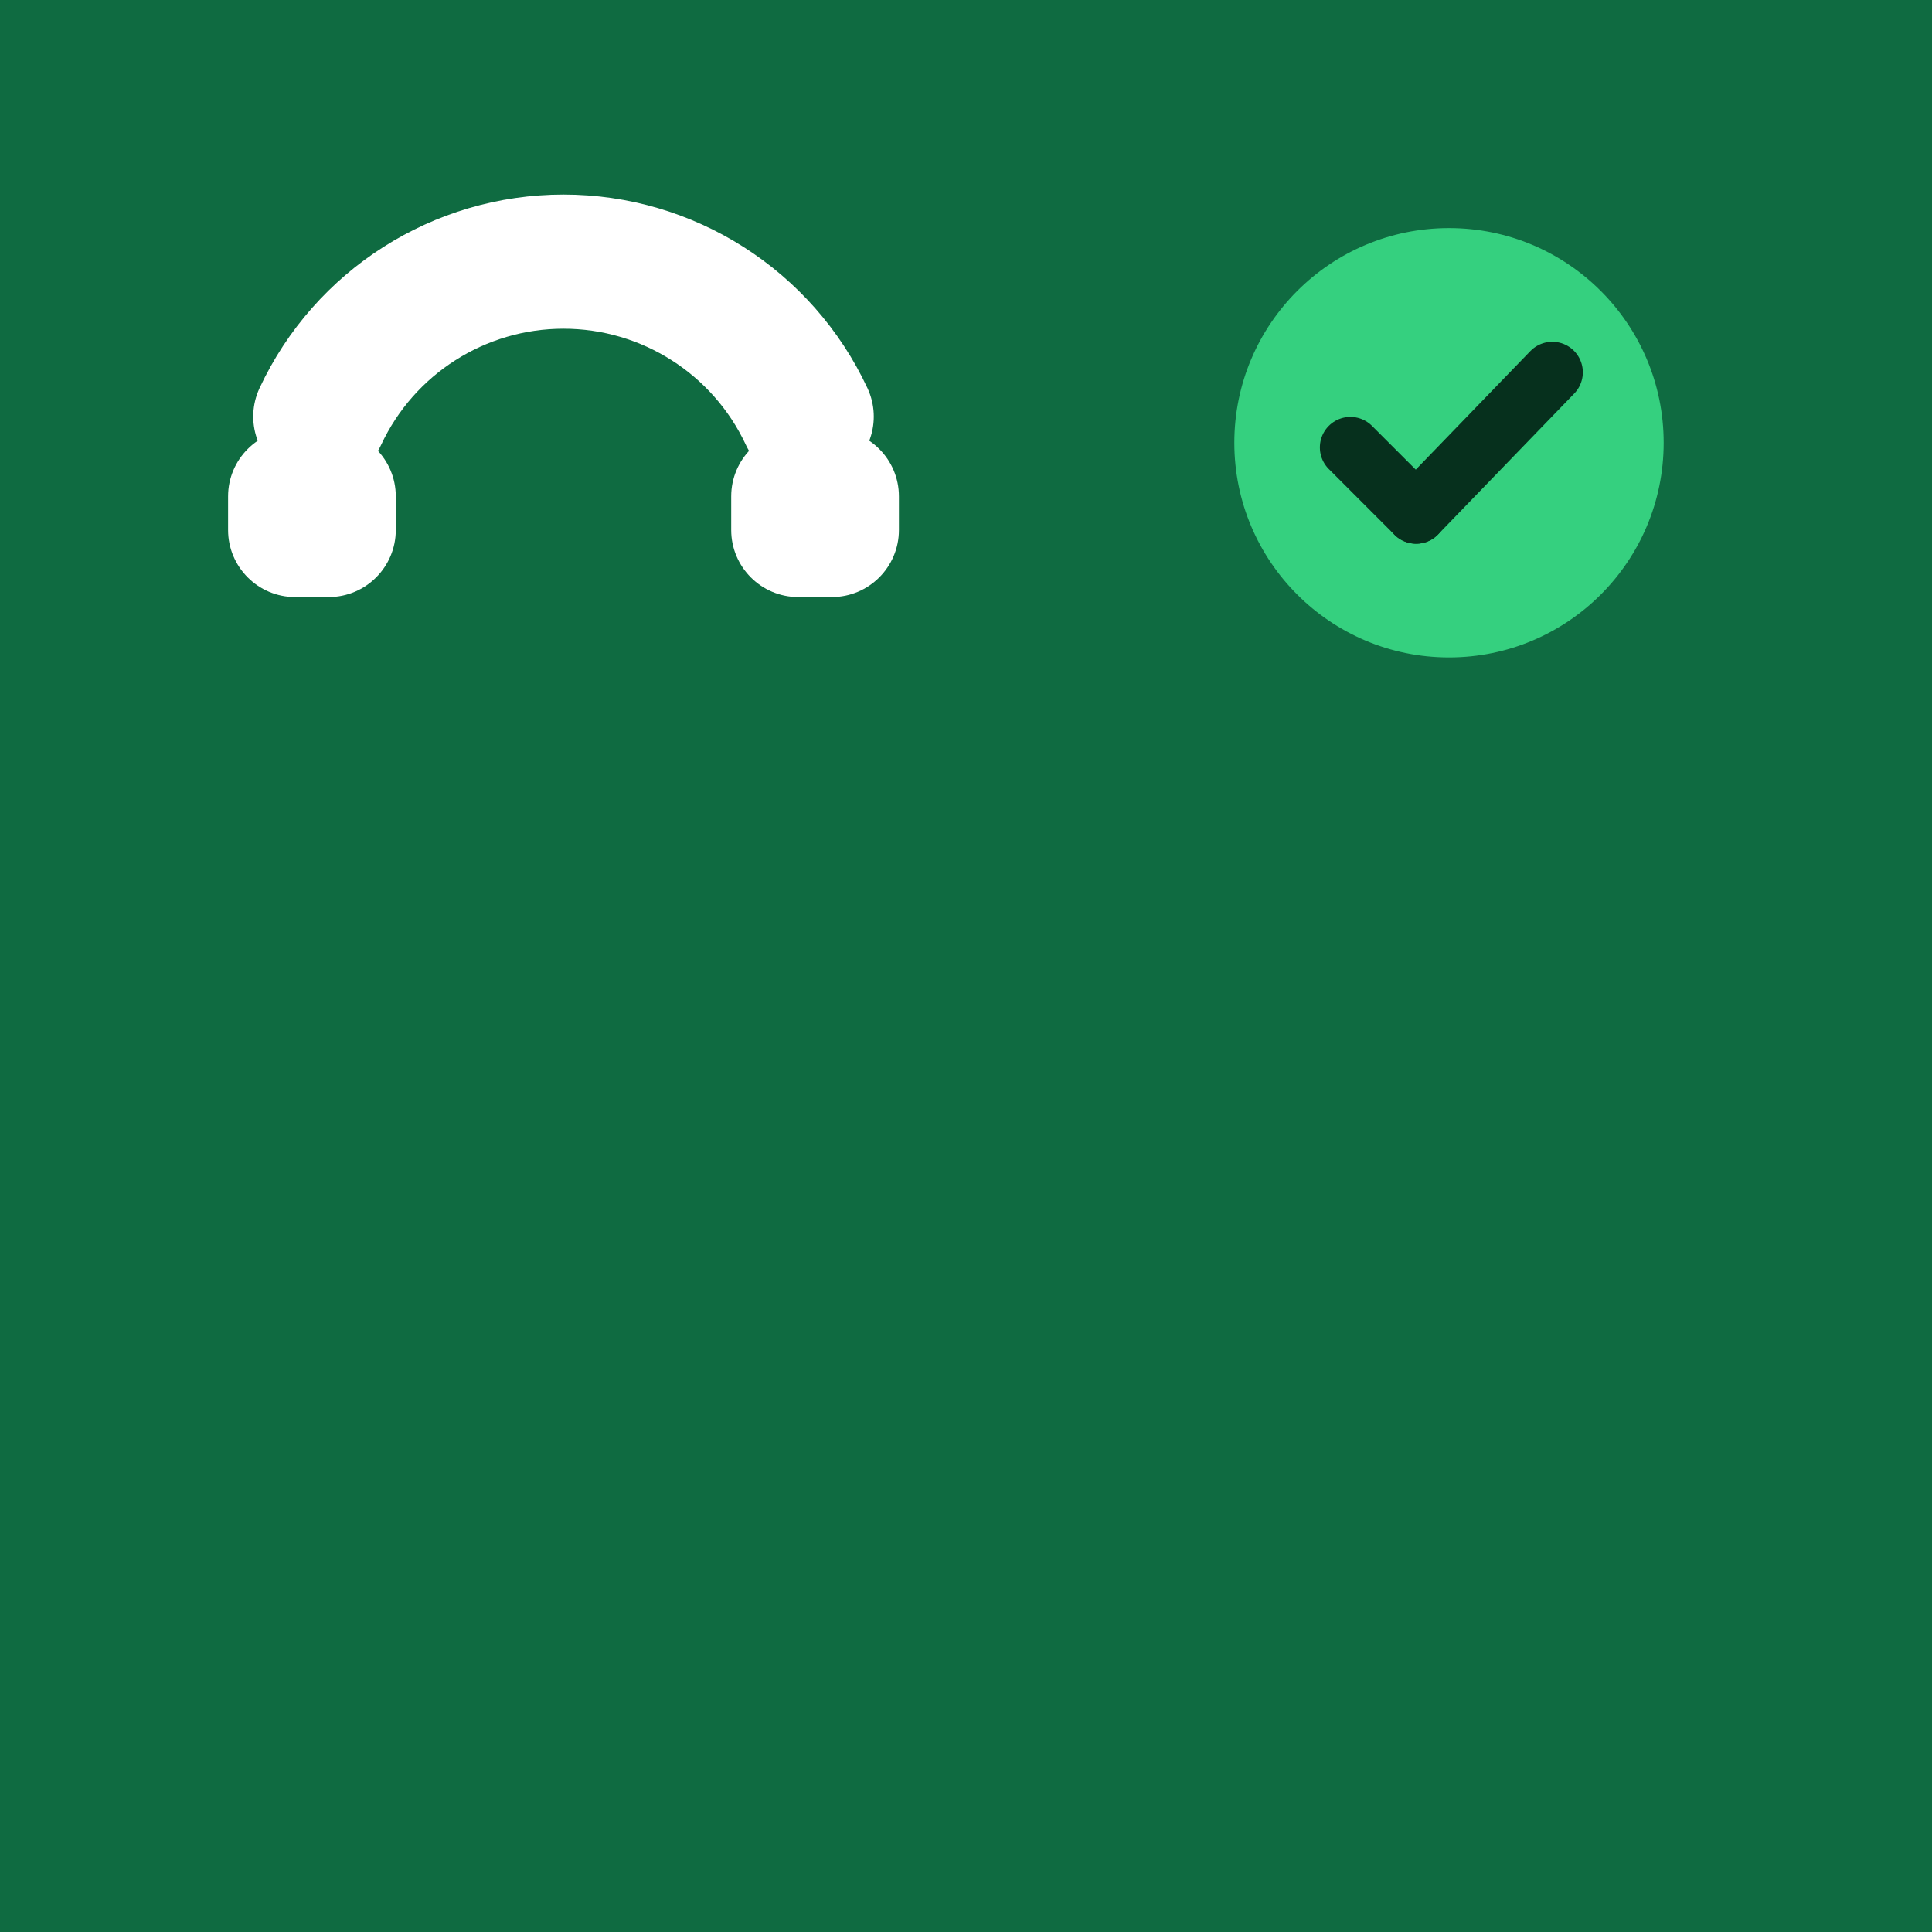
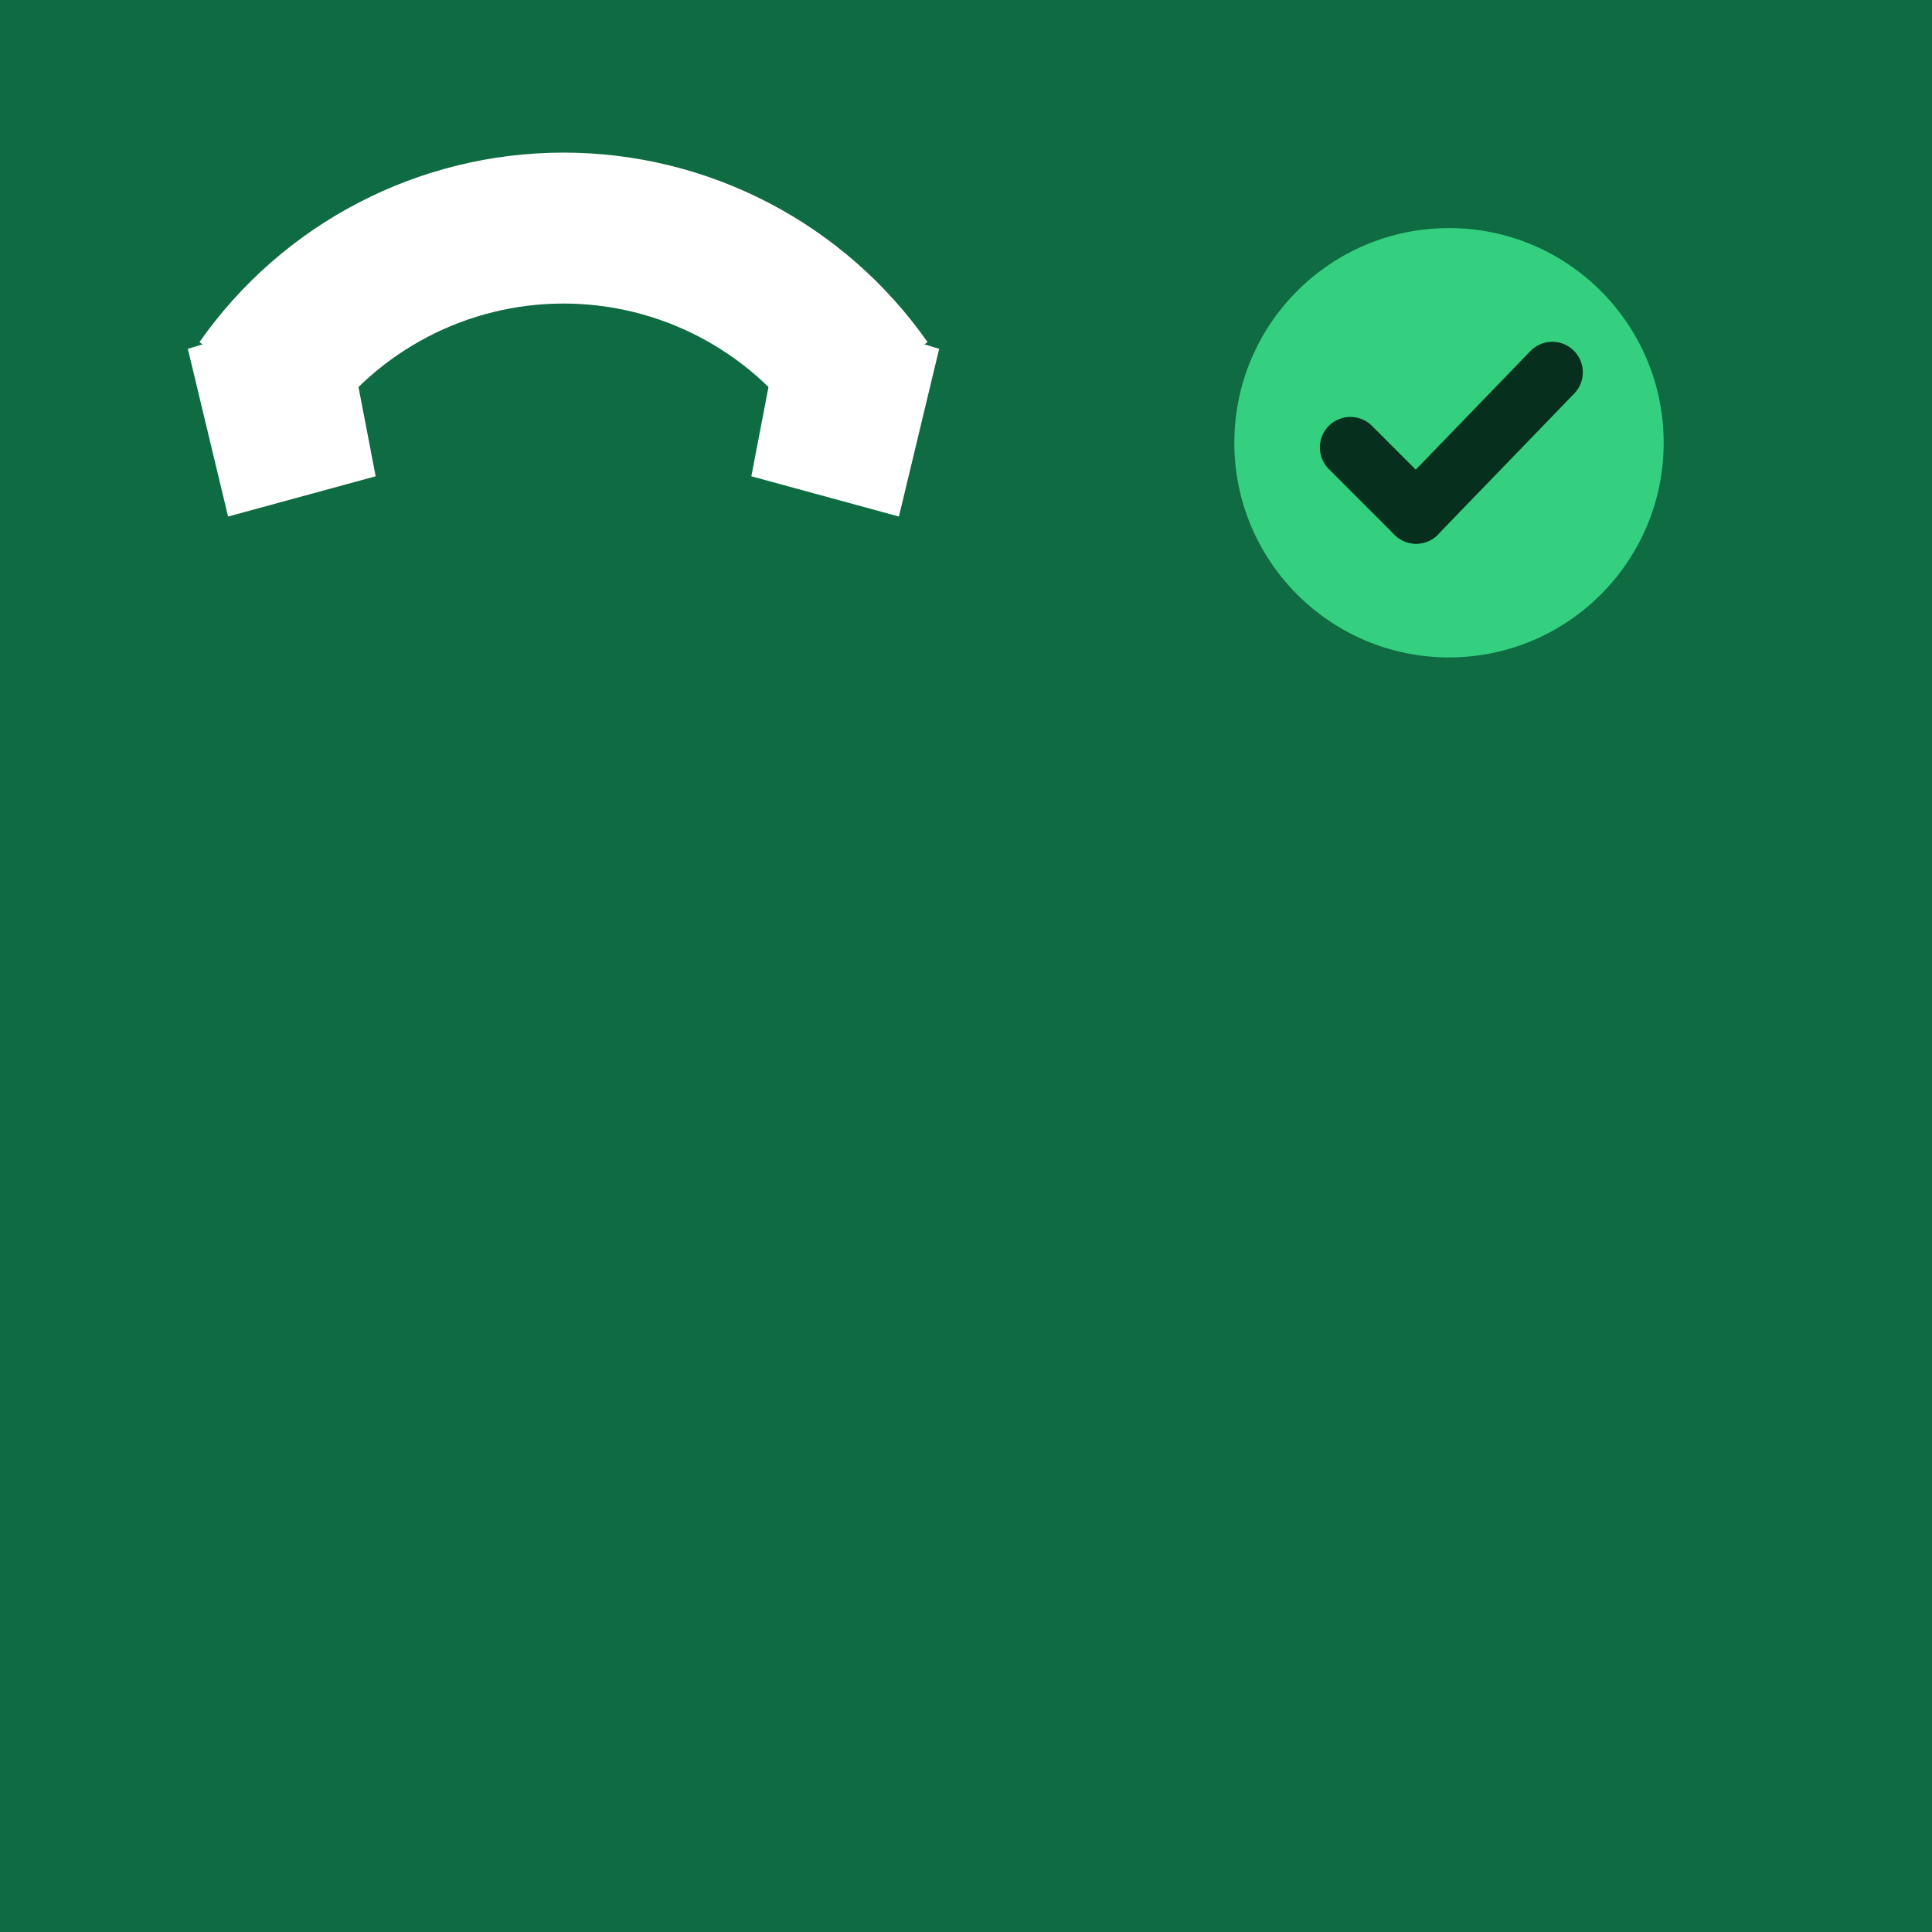
<svg xmlns="http://www.w3.org/2000/svg" viewBox="0 0 144 144">
  <rect x="0" y="0" width="144" height="144" fill="#0f6b41" />
-   <path d="M 23.874 31.048 A 20 20 0 0 1 60.126 31.048" fill="none" stroke="#ffffff" stroke-width="10" stroke-linecap="round" />
-   <rect x="17" y="32" width="12.5" height="12.5" rx="5" fill="#ffffff" />
-   <rect x="54.5" y="32" width="12.5" height="12.5" rx="5" fill="#ffffff" />
+   <path d="M 19.473 28.727 A 27.5 27.5 0 0 1 64.527 28.727" fill="none" stroke="#ffffff" stroke-width="11.25" />
+   <polygon points="14,26 25.5,22.5 28,35.5 17,38.5" fill="#ffffff" />
+   <polygon points="70,26 58.5,22.5 56,35.5 67,38.5" fill="#ffffff" />
  <circle cx="108" cy="33" r="16" fill="#35d07f" />
  <line x1="100.65" y1="33.35" x2="105.55" y2="38.25" stroke="#06301d" stroke-width="4.55" stroke-linecap="round" />
  <line x1="105.55" y1="38.25" x2="115.7" y2="27.75" stroke="#06301d" stroke-width="4.55" stroke-linecap="round" />
</svg>
